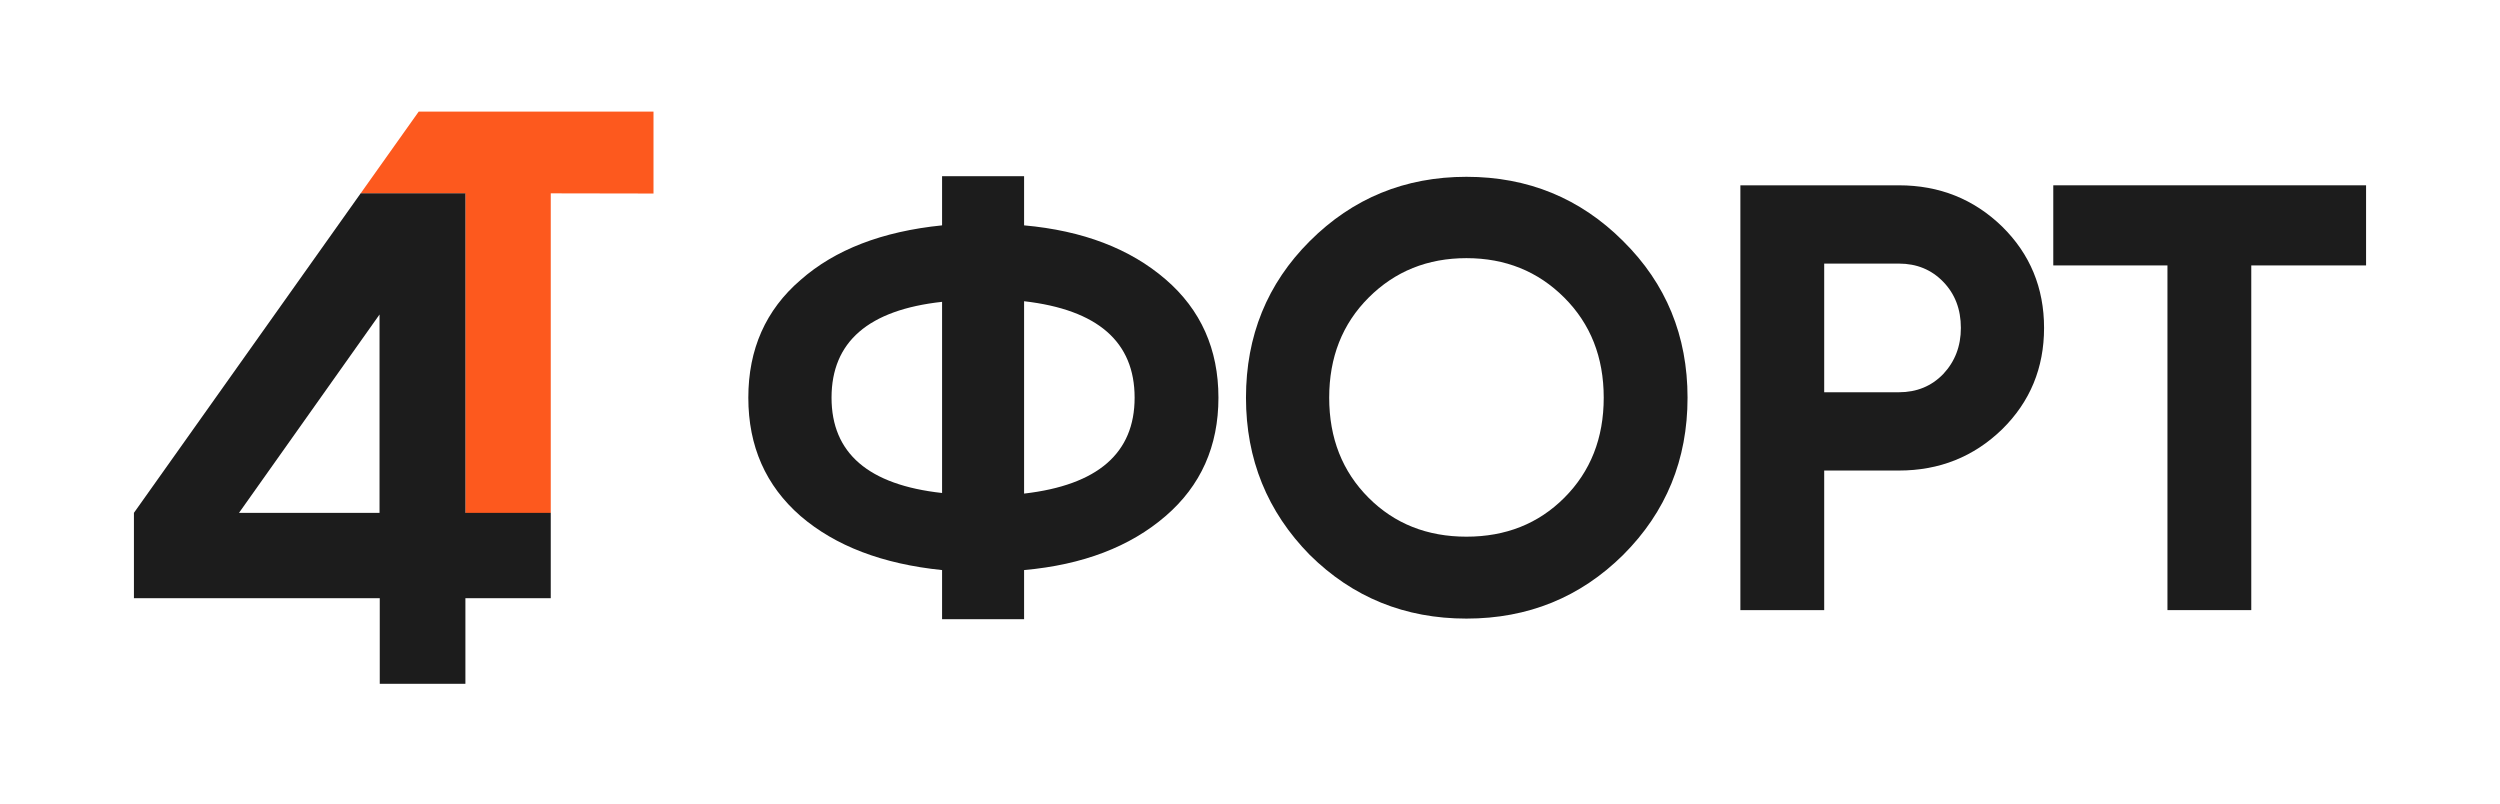
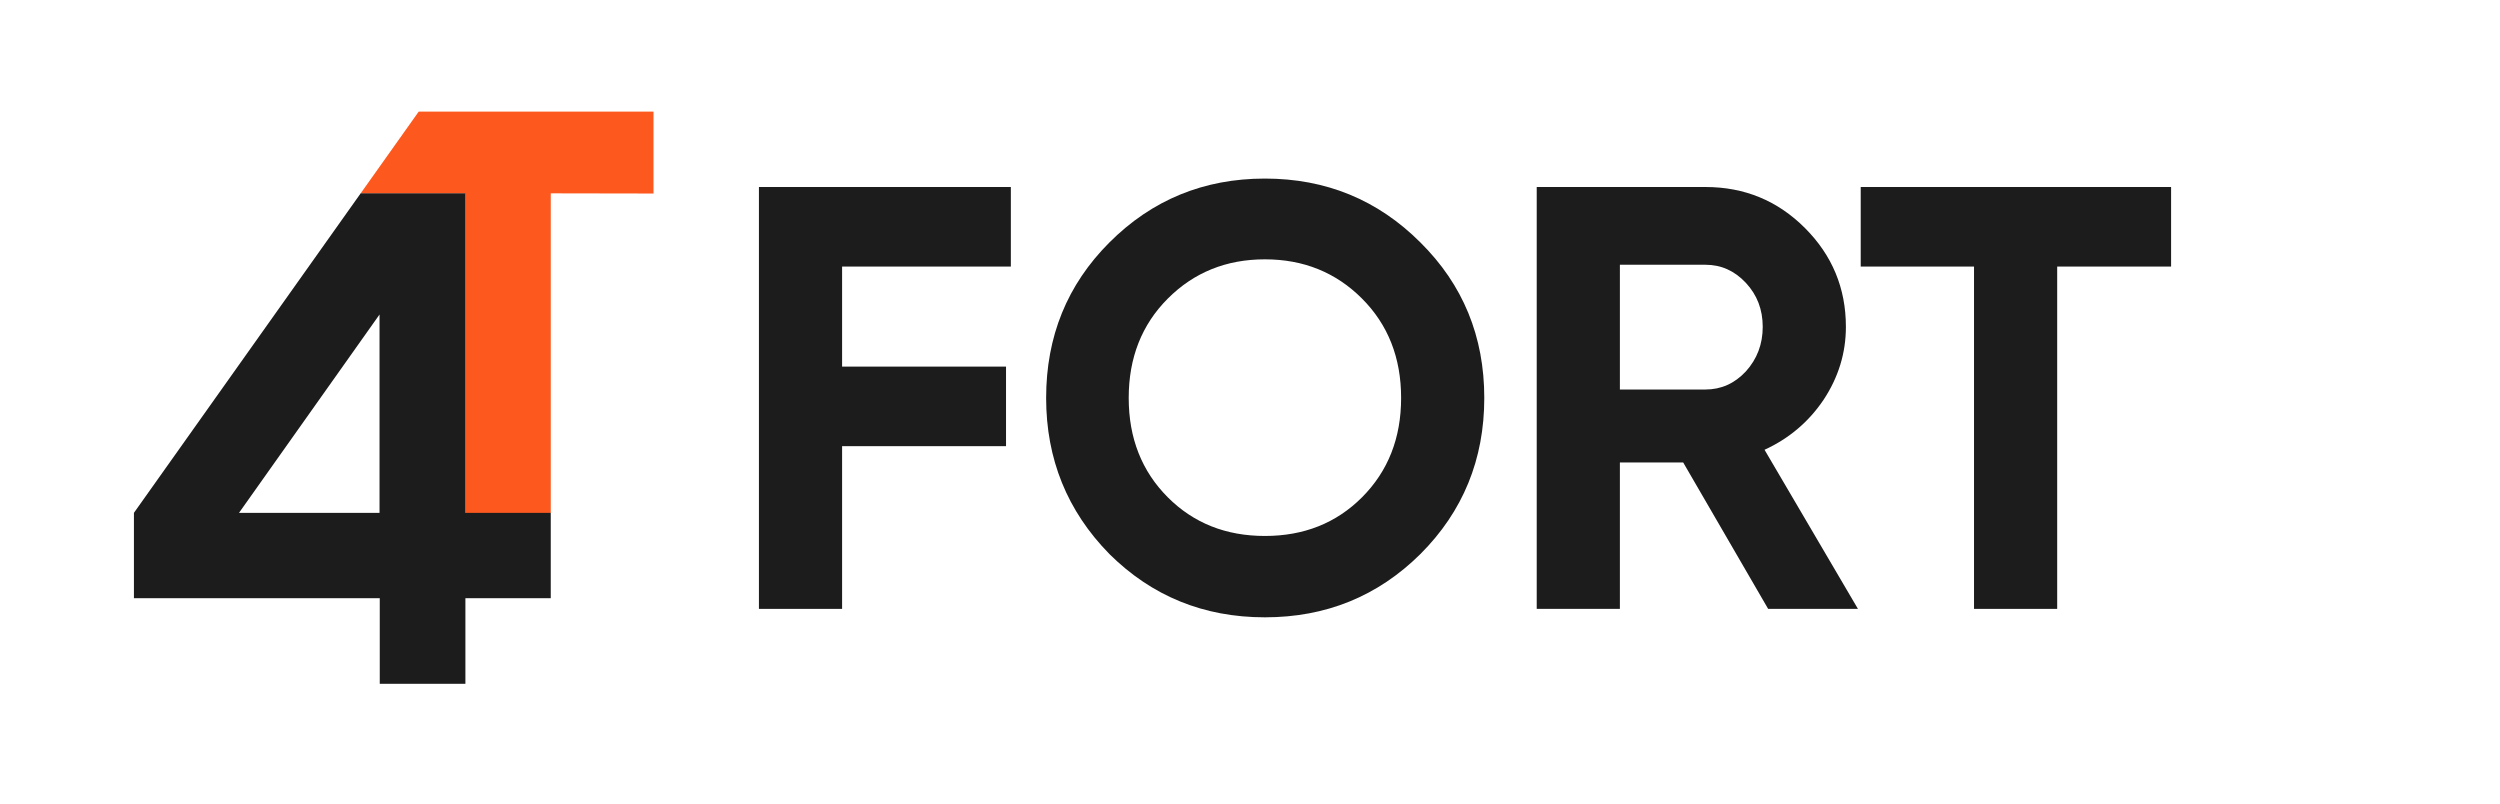
<svg xmlns="http://www.w3.org/2000/svg" width="112" height="36" viewBox="0 0 112 36" fill="none">
-   <path d="M45.879 25.539V27.741H42.205V25.539C39.539 25.267 37.425 24.46 35.865 23.119C34.305 21.76 33.525 19.992 33.525 17.817C33.525 15.643 34.305 13.884 35.865 12.543C37.407 11.184 39.521 10.368 42.205 10.096V7.894H45.879V10.096C48.509 10.332 50.623 11.139 52.219 12.516C53.797 13.875 54.586 15.643 54.586 17.817C54.586 19.992 53.797 21.76 52.219 23.119C50.623 24.496 48.509 25.303 45.879 25.539ZM45.879 13.495V22.113C49.18 21.732 50.831 20.301 50.831 17.817C50.831 15.316 49.18 13.875 45.879 13.495ZM37.253 17.817C37.253 20.301 38.904 21.723 42.205 22.086V13.522C38.904 13.884 37.253 15.316 37.253 17.817Z" fill="#1C1C1C" />
-   <path d="M72.718 24.859C70.795 26.762 68.455 27.713 65.697 27.713C62.94 27.713 60.6 26.762 58.677 24.859C56.772 22.92 55.82 20.572 55.82 17.817C55.82 15.044 56.772 12.706 58.677 10.803C60.6 8.882 62.94 7.921 65.697 7.921C68.455 7.921 70.795 8.882 72.718 10.803C74.641 12.706 75.602 15.044 75.602 17.817C75.602 20.591 74.641 22.938 72.718 24.859ZM61.316 22.303C62.477 23.463 63.938 24.043 65.697 24.043C67.457 24.043 68.917 23.463 70.078 22.303C71.257 21.125 71.847 19.63 71.847 17.817C71.847 16.005 71.257 14.51 70.078 13.332C68.899 12.154 67.439 11.565 65.697 11.565C63.956 11.565 62.495 12.154 61.316 13.332C60.137 14.51 59.548 16.005 59.548 17.817C59.548 19.63 60.137 21.125 61.316 22.303Z" fill="#1C1C1C" />
-   <path d="M77.969 8.302H85.071C86.885 8.302 88.427 8.918 89.697 10.151C90.948 11.383 91.574 12.897 91.574 14.691C91.574 16.485 90.948 17.999 89.697 19.231C88.427 20.464 86.885 21.08 85.071 21.08H81.724V27.333H77.969V8.302ZM81.724 17.573H85.071C85.869 17.573 86.531 17.301 87.057 16.757C87.584 16.195 87.847 15.507 87.847 14.691C87.847 13.857 87.584 13.168 87.057 12.625C86.531 12.081 85.869 11.809 85.071 11.809H81.724V17.573Z" fill="#1C1C1C" />
-   <path d="M91.987 8.302H106V11.891H100.857V27.333H97.102V11.891H91.987V8.302Z" fill="#1C1C1C" />
  <path d="M18.758 5H29.277V8.67L24.674 8.662V22.983H20.849V8.67H16.152L18.758 5Z" fill="#FD591E" />
  <path d="M20.85 22.975H24.674V26.798H20.85V30.635H17.013V26.798H6V22.975L16.159 8.66H20.85L10.708 22.975L17.003 22.975V8.66L20.85 8.66V22.975Z" fill="#1C1C1C" />
+   <path d="M45.286 8.378V11.942H37.726V16.424H45.07V19.988H37.726V27.278H34V8.378H45.286Z" fill="#1C1C1C" />
+   <path d="M63.634 24.821C61.726 26.711 59.404 27.656 56.668 27.656C53.932 27.656 51.61 26.711 49.702 24.821C47.812 22.895 46.867 20.564 46.867 17.828C46.867 15.074 47.812 12.752 49.702 10.862C51.61 8.954 53.932 8 56.668 8C59.404 8 61.726 8.954 63.634 10.862C65.542 12.752 66.496 15.074 66.496 17.828C66.496 20.582 65.542 22.913 63.634 24.821ZM52.321 22.283C53.473 23.435 54.922 24.011 56.668 24.011C58.414 24.011 59.863 23.435 61.015 22.283C62.185 21.113 62.77 19.628 62.77 17.828C62.77 16.028 62.185 14.543 61.015 13.373C59.845 12.203 58.396 11.618 56.668 11.618C54.94 11.618 53.491 12.203 52.321 13.373C51.151 14.543 50.566 16.028 50.566 17.828C50.566 19.628 51.151 21.113 52.321 22.283Z" fill="#1C1C1C" />
+   <path d="M83.236 27.278H79.213L75.406 20.717H72.571V27.278H68.845V8.378H76.405C78.151 8.378 79.636 8.99 80.86 10.214C82.084 11.438 82.696 12.914 82.696 14.642C82.696 15.812 82.363 16.901 81.697 17.909C81.031 18.899 80.149 19.646 79.051 20.15L83.236 27.278ZM76.405 11.861H72.571V17.45H76.405C77.107 17.45 77.71 17.18 78.214 16.64C78.718 16.082 78.97 15.416 78.97 14.642C78.97 13.868 78.718 13.211 78.214 12.671C77.71 12.131 77.107 11.861 76.405 11.861Z" fill="#1C1C1C" />
+   <path d="M83.36 8.378H97.265V11.942H92.162V27.278H88.436V11.942H83.36V8.378Z" fill="#1C1C1C" />
</svg>
